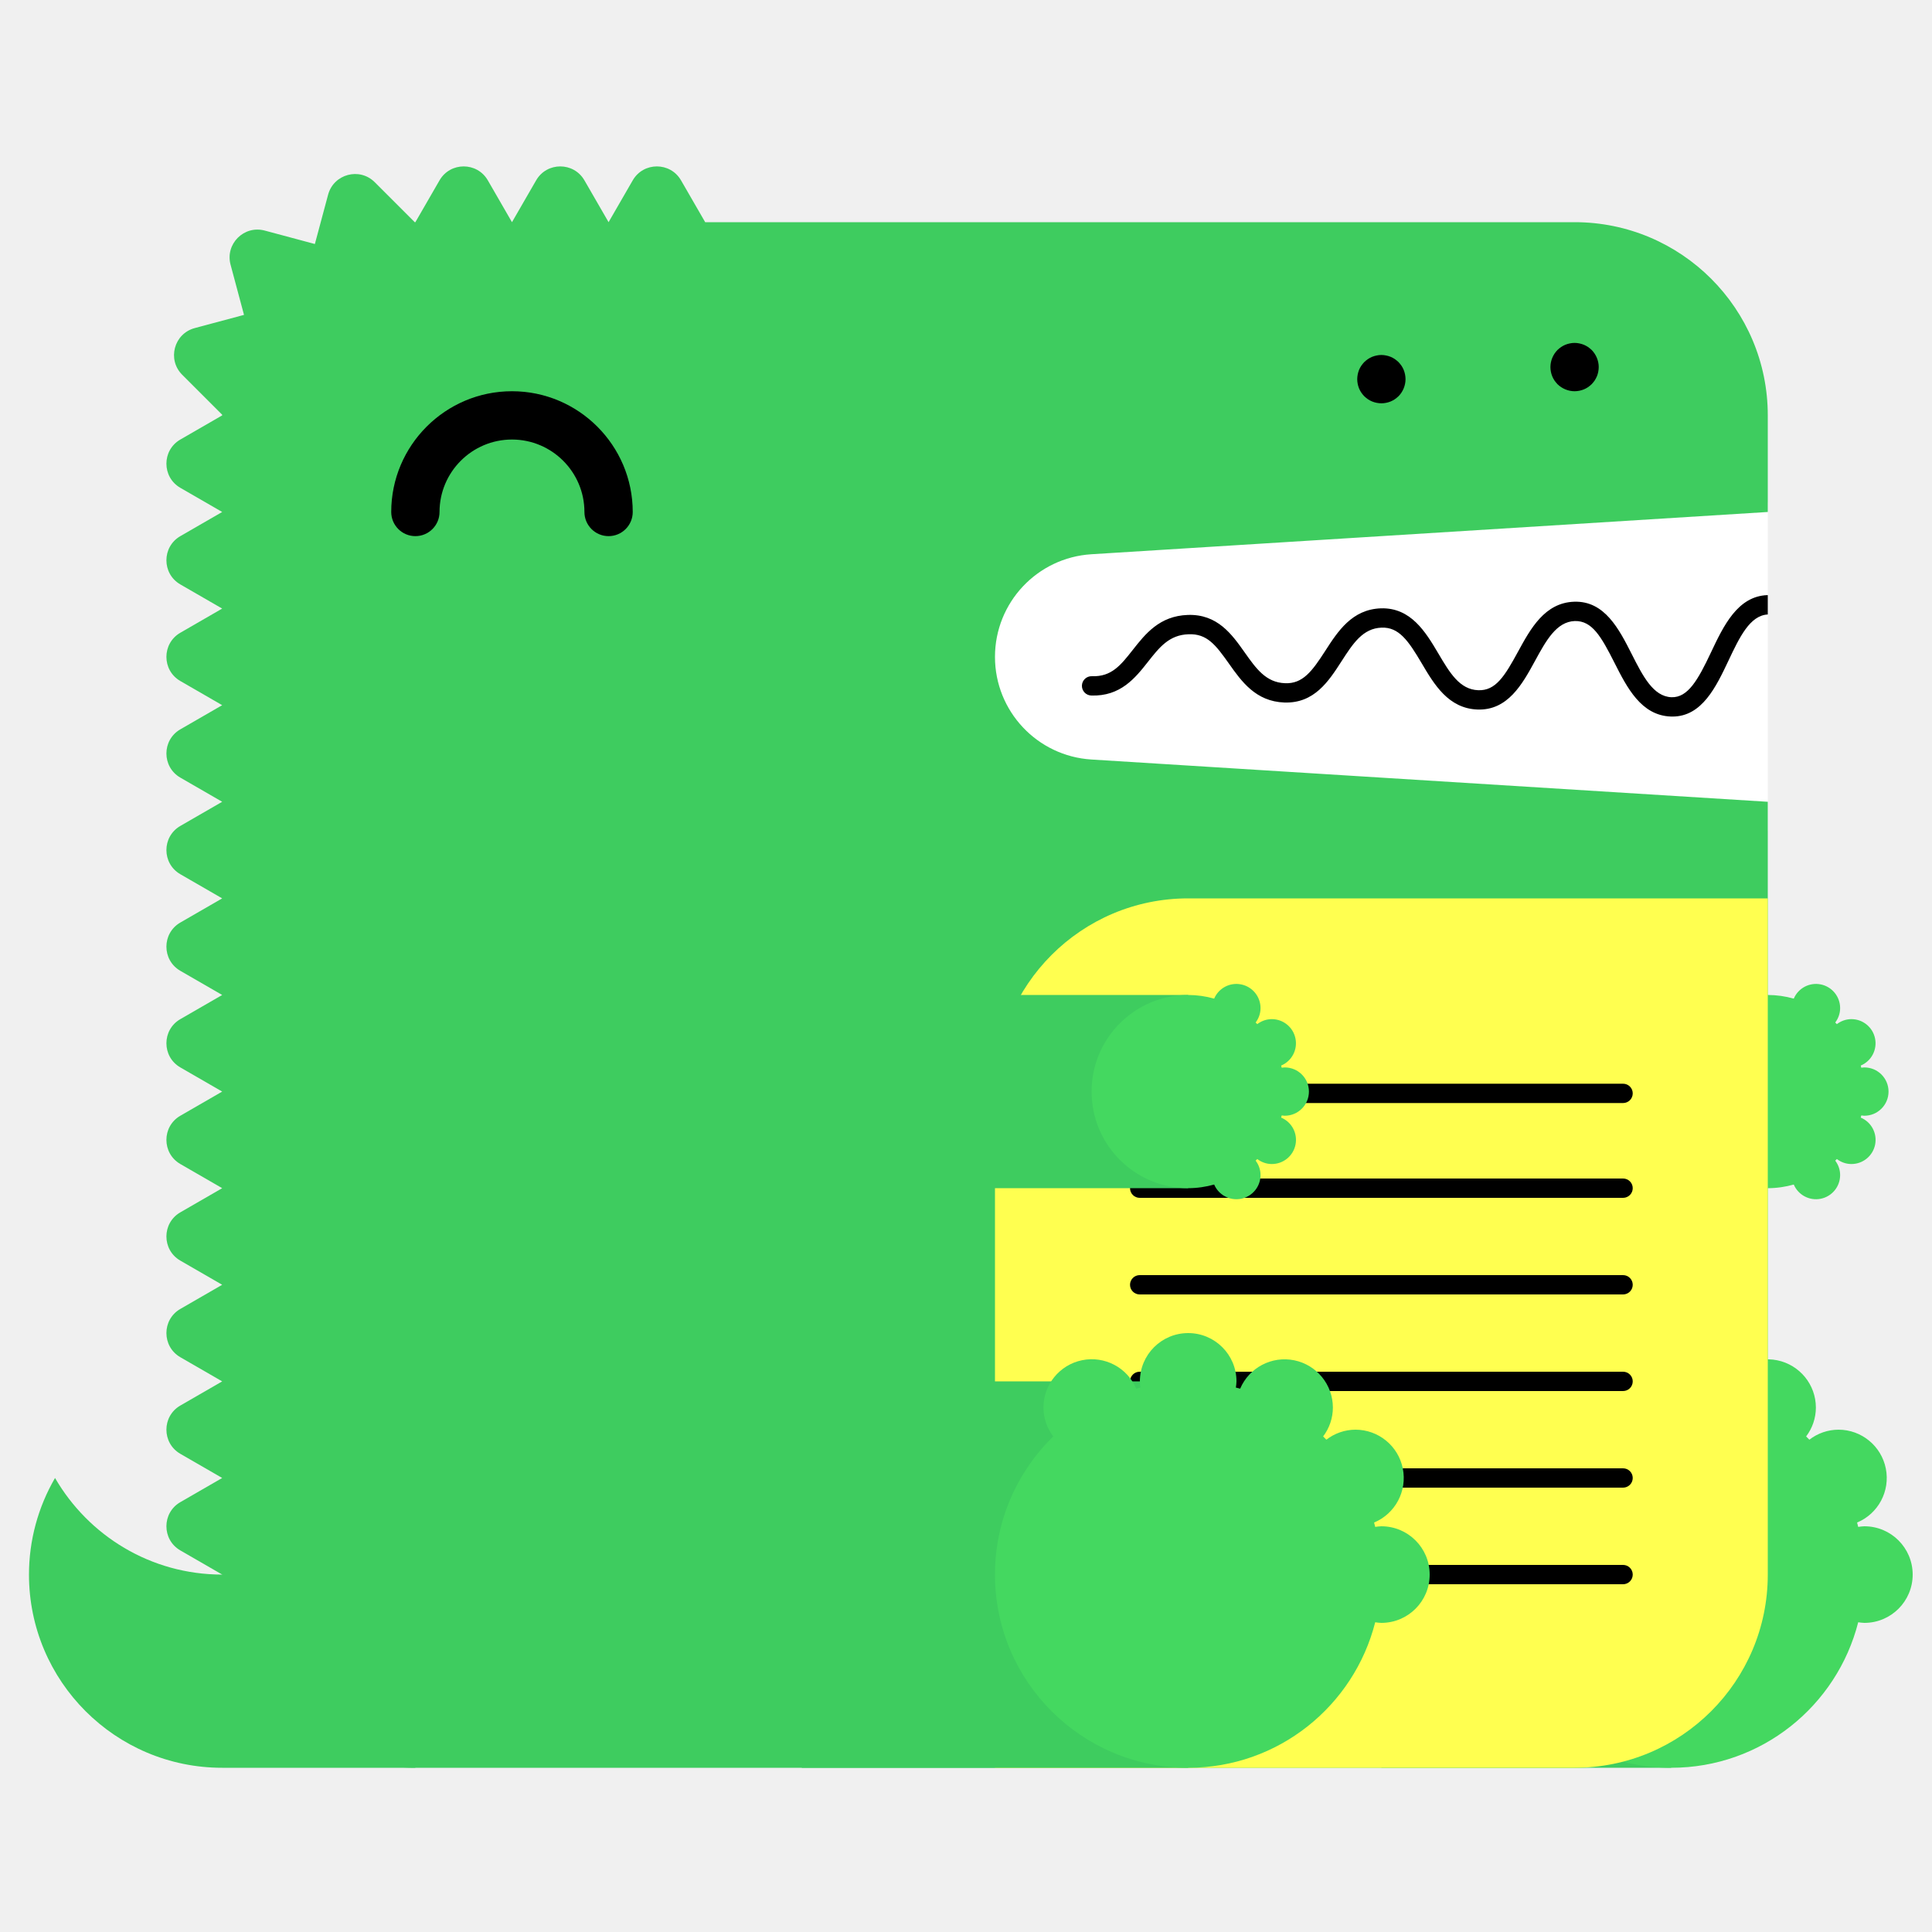
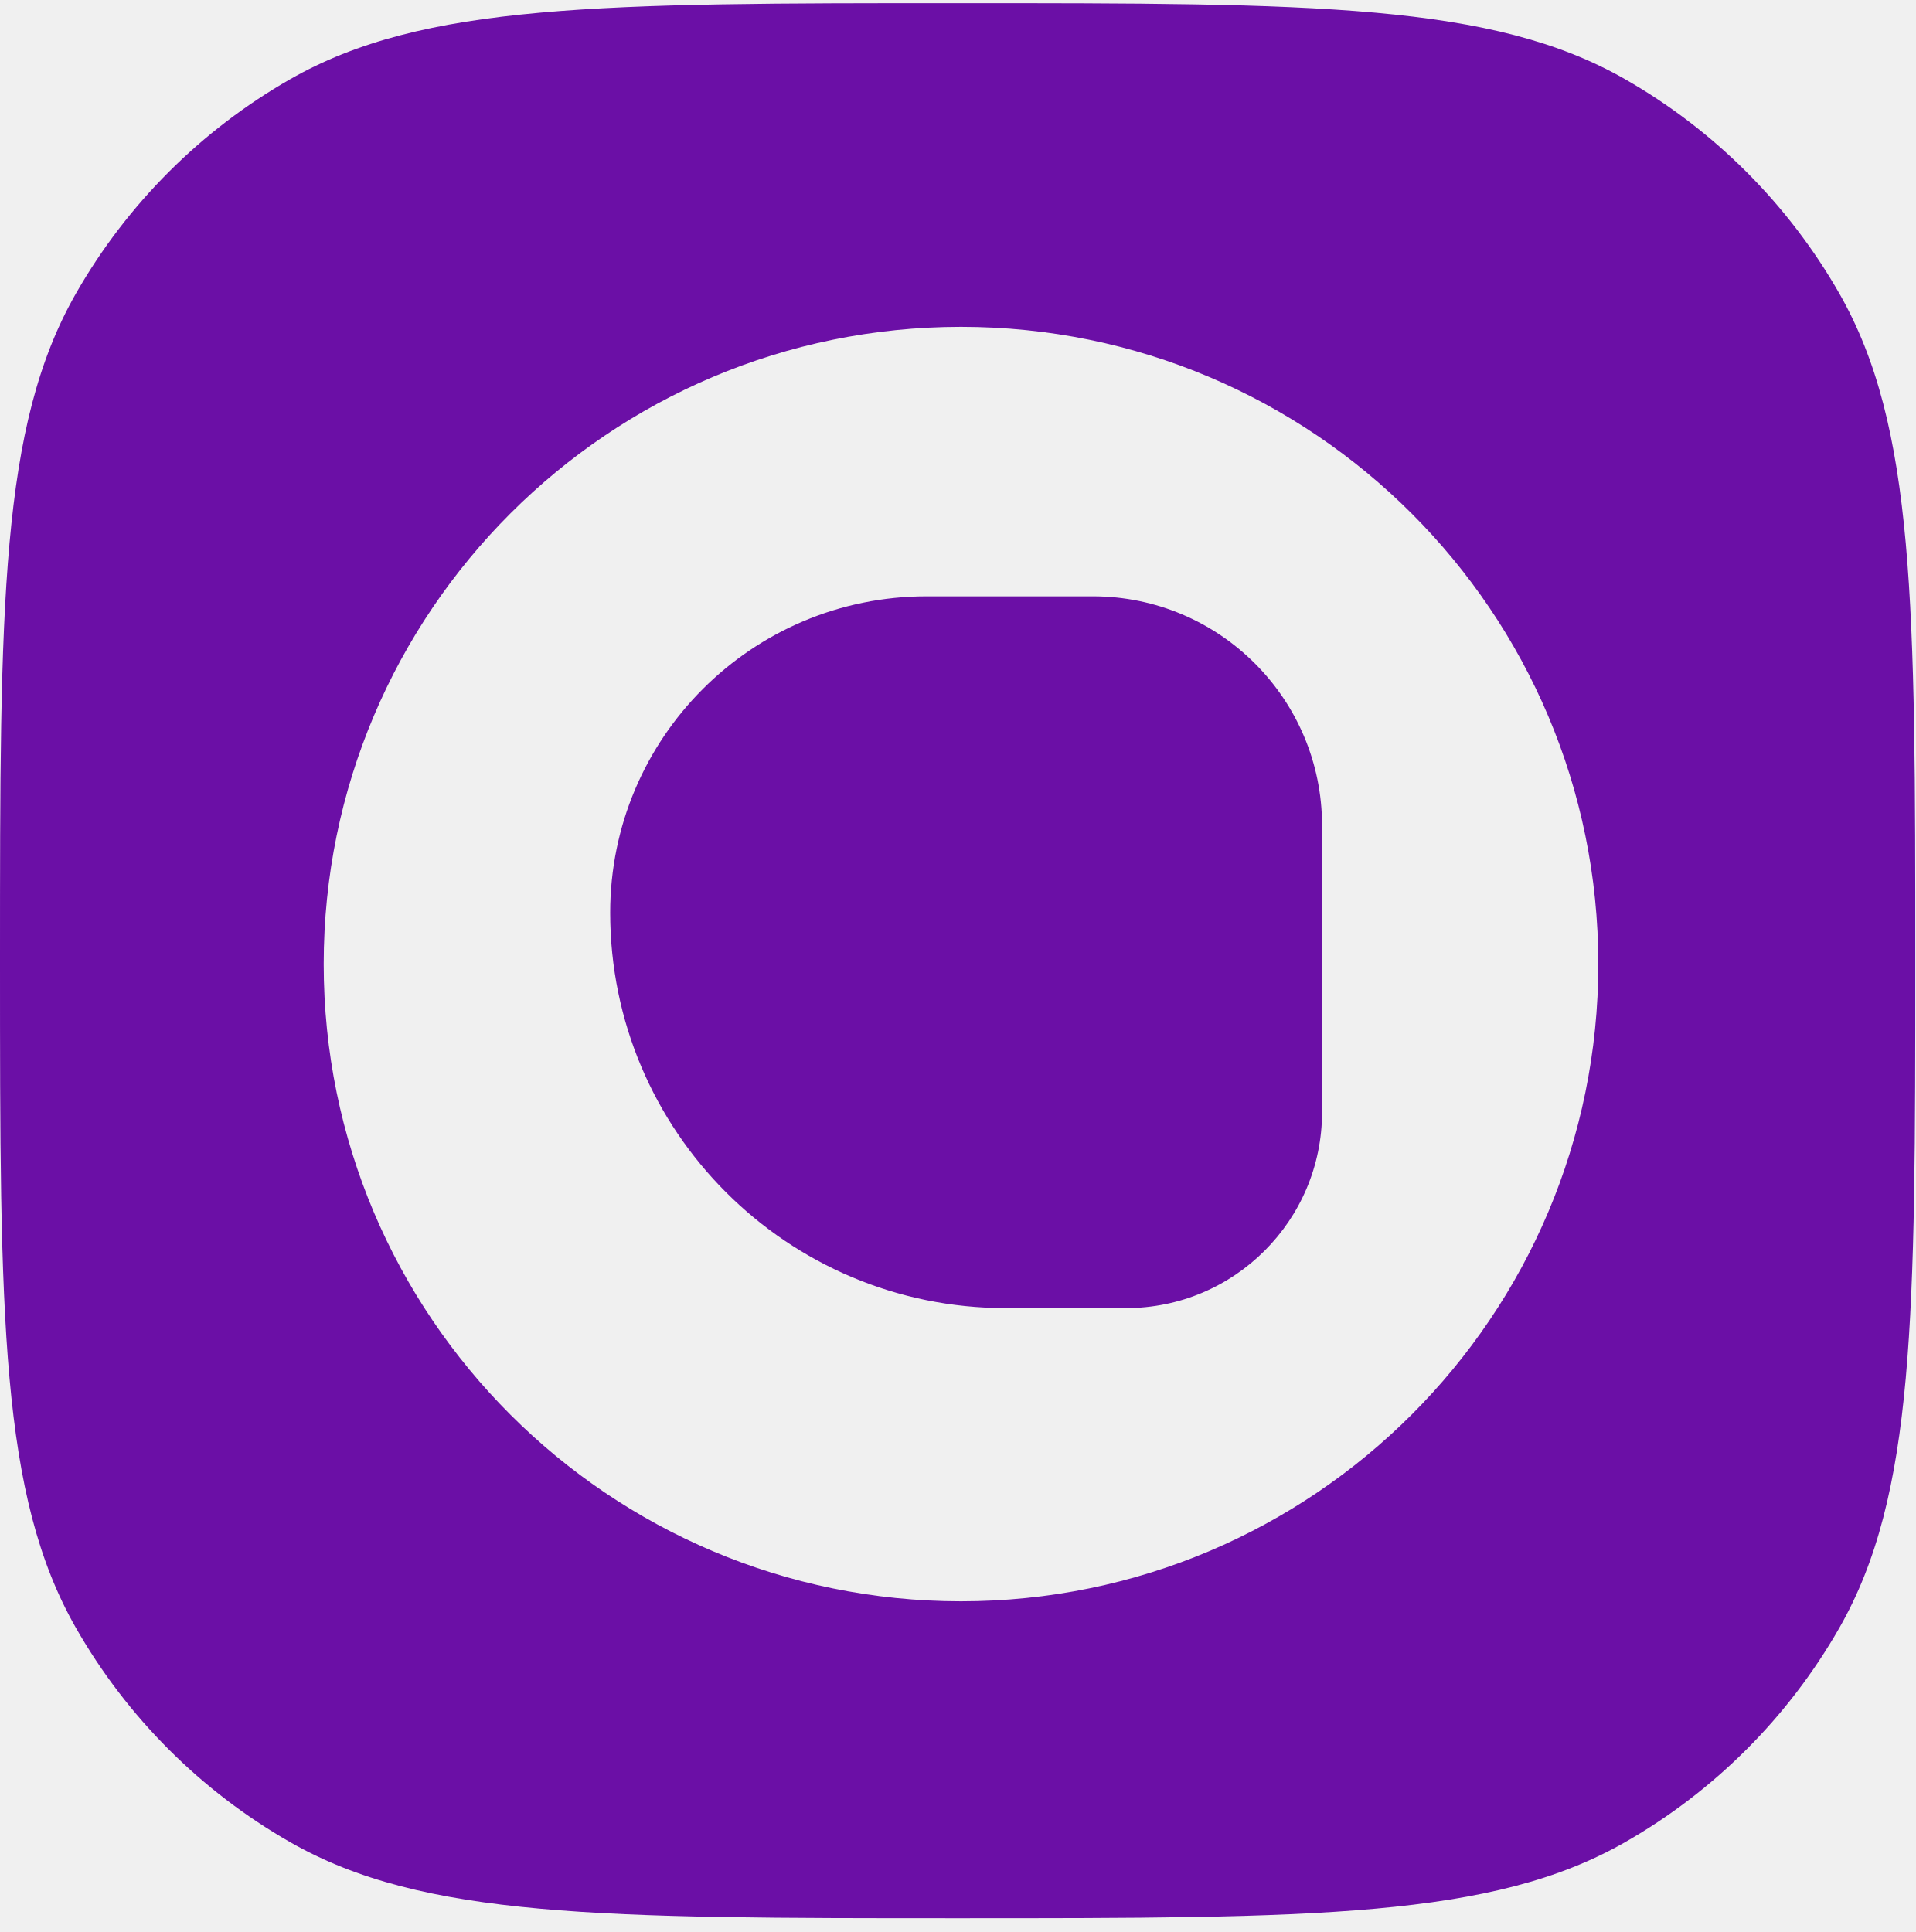
- <svg xmlns="http://www.w3.org/2000/svg" width="200" height="200" viewBox="0 0 200 200">
-   <g fill="none" fill-rule="evenodd">
-     <path fill="#FFF" d="M99 52h84v34H99z" />
-     <path d="M23 163c-7.398 0-13.843-4.027-17.303-10A19.886 19.886 0 0 0 3 163c0 11.046 8.954 20 20 20h20v-20H23z" fill="#3ECC5F" />
-     <path d="M112.98 57.376L183 53V43c0-11.046-8.954-20-20-20H73l-2.5-4.33c-1.112-1.925-3.889-1.925-5 0L63 23l-2.5-4.33c-1.111-1.925-3.889-1.925-5 0L53 23l-2.5-4.33c-1.111-1.925-3.889-1.925-5 0L43 23c-.022 0-.042.003-.065.003l-4.142-4.141c-1.57-1.571-4.252-.853-4.828 1.294l-1.369 5.104-5.192-1.392c-2.148-.575-4.111 1.389-3.535 3.536l1.39 5.193-5.102 1.367c-2.148.576-2.867 3.259-1.296 4.83l4.142 4.142c0 .021-.003.042-.003.064l-4.33 2.5c-1.925 1.111-1.925 3.889 0 5L23 53l-4.33 2.5c-1.925 1.111-1.925 3.889 0 5L23 63l-4.33 2.5c-1.925 1.111-1.925 3.889 0 5L23 73l-4.33 2.5c-1.925 1.111-1.925 3.889 0 5L23 83l-4.33 2.5c-1.925 1.111-1.925 3.889 0 5L23 93l-4.33 2.5c-1.925 1.111-1.925 3.889 0 5L23 103l-4.33 2.5c-1.925 1.111-1.925 3.889 0 5L23 113l-4.33 2.5c-1.925 1.111-1.925 3.889 0 5L23 123l-4.33 2.5c-1.925 1.111-1.925 3.889 0 5L23 133l-4.33 2.5c-1.925 1.111-1.925 3.889 0 5L23 143l-4.33 2.5c-1.925 1.111-1.925 3.889 0 5L23 153l-4.33 2.5c-1.925 1.111-1.925 3.889 0 5L23 163c0 11.046 8.954 20 20 20h120c11.046 0 20-8.954 20-20V83l-70.02-4.376A10.645 10.645 0 0 1 103 68c0-5.621 4.37-10.273 9.98-10.624" fill="#3ECC5F" />
-     <path fill="#3ECC5F" d="M143 183h30v-40h-30z" />
-     <path d="M193 158c-.219 0-.428.037-.639.064-.038-.15-.074-.301-.116-.451A5 5 0 0 0 190.32 148a4.96 4.96 0 0 0-3.016 1.036 26.531 26.531 0 0 0-.335-.336 4.955 4.955 0 0 0 1.011-2.987 5 5 0 0 0-9.599-1.959c-.148-.042-.297-.077-.445-.115.027-.211.064-.42.064-.639a5 5 0 0 0-5-5 5 5 0 0 0-5 5c0 .219.037.428.064.639-.148.038-.297.073-.445.115a4.998 4.998 0 0 0-9.599 1.959c0 1.125.384 2.151 1.011 2.987-3.717 3.632-6.031 8.693-6.031 14.3 0 11.046 8.954 20 20 20 9.339 0 17.16-6.41 19.361-15.064.211.027.42.064.639.064a5 5 0 0 0 5-5 5 5 0 0 0-5-5" fill="#44D860" />
-     <path fill="#3ECC5F" d="M153 123h30v-20h-30z" />
-     <path d="M193 115.5a2.5 2.5 0 1 0 0-5c-.109 0-.214.019-.319.032-.02-.075-.037-.15-.058-.225a2.501 2.501 0 0 0-.963-4.807c-.569 0-1.088.197-1.508.518a6.653 6.653 0 0 0-.168-.168c.314-.417.506-.931.506-1.494a2.5 2.5 0 0 0-4.8-.979A9.987 9.987 0 0 0 183 103c-5.522 0-10 4.478-10 10s4.478 10 10 10c.934 0 1.833-.138 2.69-.377a2.5 2.5 0 0 0 4.8-.979c0-.563-.192-1.077-.506-1.494.057-.055.113-.111.168-.168.42.321.939.518 1.508.518a2.5 2.5 0 0 0 .963-4.807c.021-.074.038-.15.058-.225.105.013.21.032.319.032" fill="#44D860" />
-     <path d="M63 55.5a2.5 2.5 0 0 1-2.5-2.5c0-4.136-3.364-7.5-7.5-7.5s-7.5 3.364-7.5 7.5a2.5 2.5 0 1 1-5 0c0-6.893 5.607-12.5 12.5-12.5S65.5 46.107 65.5 53a2.5 2.5 0 0 1-2.5 2.5" fill="#000" />
-     <path d="M103 183h60c11.046 0 20-8.954 20-20V93h-60c-11.046 0-20 8.954-20 20v70z" fill="#FFFF50" />
-     <path d="M168.02 124h-50.04a1 1 0 1 1 0-2h50.04a1 1 0 1 1 0 2m0 20h-50.04a1 1 0 1 1 0-2h50.04a1 1 0 1 1 0 2m0 20h-50.04a1 1 0 1 1 0-2h50.04a1 1 0 1 1 0 2m0-49.814h-50.04a1 1 0 1 1 0-2h50.04a1 1 0 1 1 0 2m0 19.814h-50.04a1 1 0 1 1 0-2h50.04a1 1 0 1 1 0 2m0 20h-50.04a1 1 0 1 1 0-2h50.04a1 1 0 1 1 0 2M183 61.611c-.012 0-.022-.006-.034-.005-3.09.105-4.552 3.196-5.842 5.923-1.346 2.85-2.387 4.703-4.093 4.647-1.889-.068-2.969-2.202-4.113-4.46-1.314-2.594-2.814-5.536-5.963-5.426-3.046.104-4.513 2.794-5.807 5.167-1.377 2.528-2.314 4.065-4.121 3.994-1.927-.07-2.951-1.805-4.136-3.813-1.321-2.236-2.848-4.75-5.936-4.664-2.994.103-4.465 2.385-5.763 4.4-1.373 2.13-2.335 3.428-4.165 3.351-1.973-.07-2.992-1.51-4.171-3.177-1.324-1.873-2.816-3.993-5.895-3.89-2.928.1-4.399 1.97-5.696 3.618-1.232 1.564-2.194 2.802-4.229 2.724a1 1 0 0 0-.072 2c3.017.101 4.545-1.8 5.872-3.487 1.177-1.496 2.193-2.787 4.193-2.855 1.926-.082 2.829 1.115 4.195 3.045 1.297 1.834 2.769 3.914 5.731 4.021 3.103.104 4.596-2.215 5.918-4.267 1.182-1.834 2.202-3.417 4.15-3.484 1.793-.067 2.769 1.35 4.145 3.681 1.297 2.197 2.766 4.686 5.787 4.796 3.125.108 4.634-2.62 5.949-5.035 1.139-2.088 2.214-4.06 4.119-4.126 1.793-.042 2.728 1.595 4.111 4.33 1.292 2.553 2.757 5.445 5.825 5.556l.169.003c3.064 0 4.518-3.075 5.805-5.794 1.139-2.41 2.217-4.68 4.067-4.773v-2z" fill="#000" />
-     <path fill="#3ECC5F" d="M83 183h40v-40H83z" />
-     <path d="M143 158c-.219 0-.428.037-.639.064-.038-.15-.074-.301-.116-.451A5 5 0 0 0 140.32 148a4.96 4.96 0 0 0-3.016 1.036 26.531 26.531 0 0 0-.335-.336 4.955 4.955 0 0 0 1.011-2.987 5 5 0 0 0-9.599-1.959c-.148-.042-.297-.077-.445-.115.027-.211.064-.42.064-.639a5 5 0 0 0-5-5 5 5 0 0 0-5 5c0 .219.037.428.064.639-.148.038-.297.073-.445.115a4.998 4.998 0 0 0-9.599 1.959c0 1.125.384 2.151 1.011 2.987-3.717 3.632-6.031 8.693-6.031 14.3 0 11.046 8.954 20 20 20 9.339 0 17.16-6.41 19.361-15.064.211.027.42.064.639.064a5 5 0 0 0 5-5 5 5 0 0 0-5-5" fill="#44D860" />
-     <path fill="#3ECC5F" d="M83 123h40v-20H83z" />
-     <path d="M133 115.5a2.5 2.5 0 1 0 0-5c-.109 0-.214.019-.319.032-.02-.075-.037-.15-.058-.225a2.501 2.501 0 0 0-.963-4.807c-.569 0-1.088.197-1.508.518a6.653 6.653 0 0 0-.168-.168c.314-.417.506-.931.506-1.494a2.5 2.5 0 0 0-4.8-.979A9.987 9.987 0 0 0 123 103c-5.522 0-10 4.478-10 10s4.478 10 10 10c.934 0 1.833-.138 2.69-.377a2.5 2.5 0 0 0 4.8-.979c0-.563-.192-1.077-.506-1.494.057-.055.113-.111.168-.168.42.321.939.518 1.508.518a2.5 2.5 0 0 0 .963-4.807c.021-.074.038-.15.058-.225.105.013.21.032.319.032" fill="#44D860" />
-     <path d="M143 41.75c-.16 0-.33-.02-.49-.05a2.52 2.52 0 0 1-.47-.14c-.15-.06-.29-.14-.431-.23-.13-.09-.259-.2-.38-.31-.109-.12-.219-.24-.309-.38s-.17-.28-.231-.43a2.619 2.619 0 0 1-.189-.96c0-.16.02-.33.05-.49.03-.16.08-.31.139-.47.061-.15.141-.29.231-.43.09-.13.2-.26.309-.38.121-.11.25-.22.38-.31.141-.09.281-.17.431-.23.149-.06.31-.11.47-.14.32-.07.65-.07.98 0 .159.03.32.08.47.14.149.06.29.14.43.23.13.09.259.2.38.31.11.12.22.25.31.38.09.14.17.28.23.43.06.16.11.31.14.47.029.16.05.33.05.49 0 .66-.271 1.31-.73 1.77-.121.11-.25.22-.38.31-.14.09-.281.17-.43.23a2.565 2.565 0 0 1-.96.19m20-1.25c-.66 0-1.3-.27-1.771-.73a3.802 3.802 0 0 1-.309-.38c-.09-.14-.17-.28-.231-.43a2.619 2.619 0 0 1-.189-.96c0-.66.27-1.3.729-1.77.121-.11.25-.22.38-.31.141-.09.281-.17.431-.23.149-.06.31-.11.47-.14.32-.07.66-.07.98 0 .159.03.32.08.47.14.149.06.29.14.43.23.13.09.259.2.38.31.459.47.73 1.11.73 1.77 0 .16-.021.33-.05.49-.03.16-.08.32-.14.47-.07.15-.14.29-.23.43-.09.13-.2.26-.31.38-.121.11-.25.22-.38.31-.14.09-.281.17-.43.23a2.565 2.565 0 0 1-.96.19" fill="#000" />
-   </g>
+ <svg xmlns="http://www.w3.org/2000/svg" width="113" height="114" viewBox="0 0 113 114" fill="none">
+   <path fill-rule="evenodd" clip-rule="evenodd" d="M4.49 17.3C0 25.147 0 35.66 0 56.687C0 77.714 0 88.227 4.49 96.073C7.498 101.331 11.856 105.689 17.113 108.697C24.96 113.187 35.473 113.187 56.5 113.187C77.527 113.187 88.04 113.187 95.886 108.697C101.144 105.689 105.502 101.331 108.51 96.073C113 88.227 113 77.714 113 56.687C113 35.66 113 25.147 108.51 17.3C105.502 12.043 101.144 7.685 95.886 4.677C88.04 0.187 77.527 0.187 56.5 0.187C35.473 0.187 24.96 0.187 17.113 4.677C11.856 7.685 7.498 12.043 4.49 17.3ZM56.699 94.486C77.465 94.486 94.299 77.652 94.299 56.886C94.299 36.12 77.465 19.286 56.699 19.286C35.932 19.286 19.098 36.12 19.098 56.886C19.098 77.652 35.932 94.486 56.699 94.486Z" fill="#6B0FA6" />
+   <path d="M36 53.854C36 43.544 44.357 35.187 54.667 35.187H64.475C71.945 35.187 78 41.243 78 48.712V65.622C78 72.009 72.822 77.187 66.435 77.187H59.333C46.447 77.187 36 66.74 36 53.854Z" fill="#6B0FA6" />
</svg>
